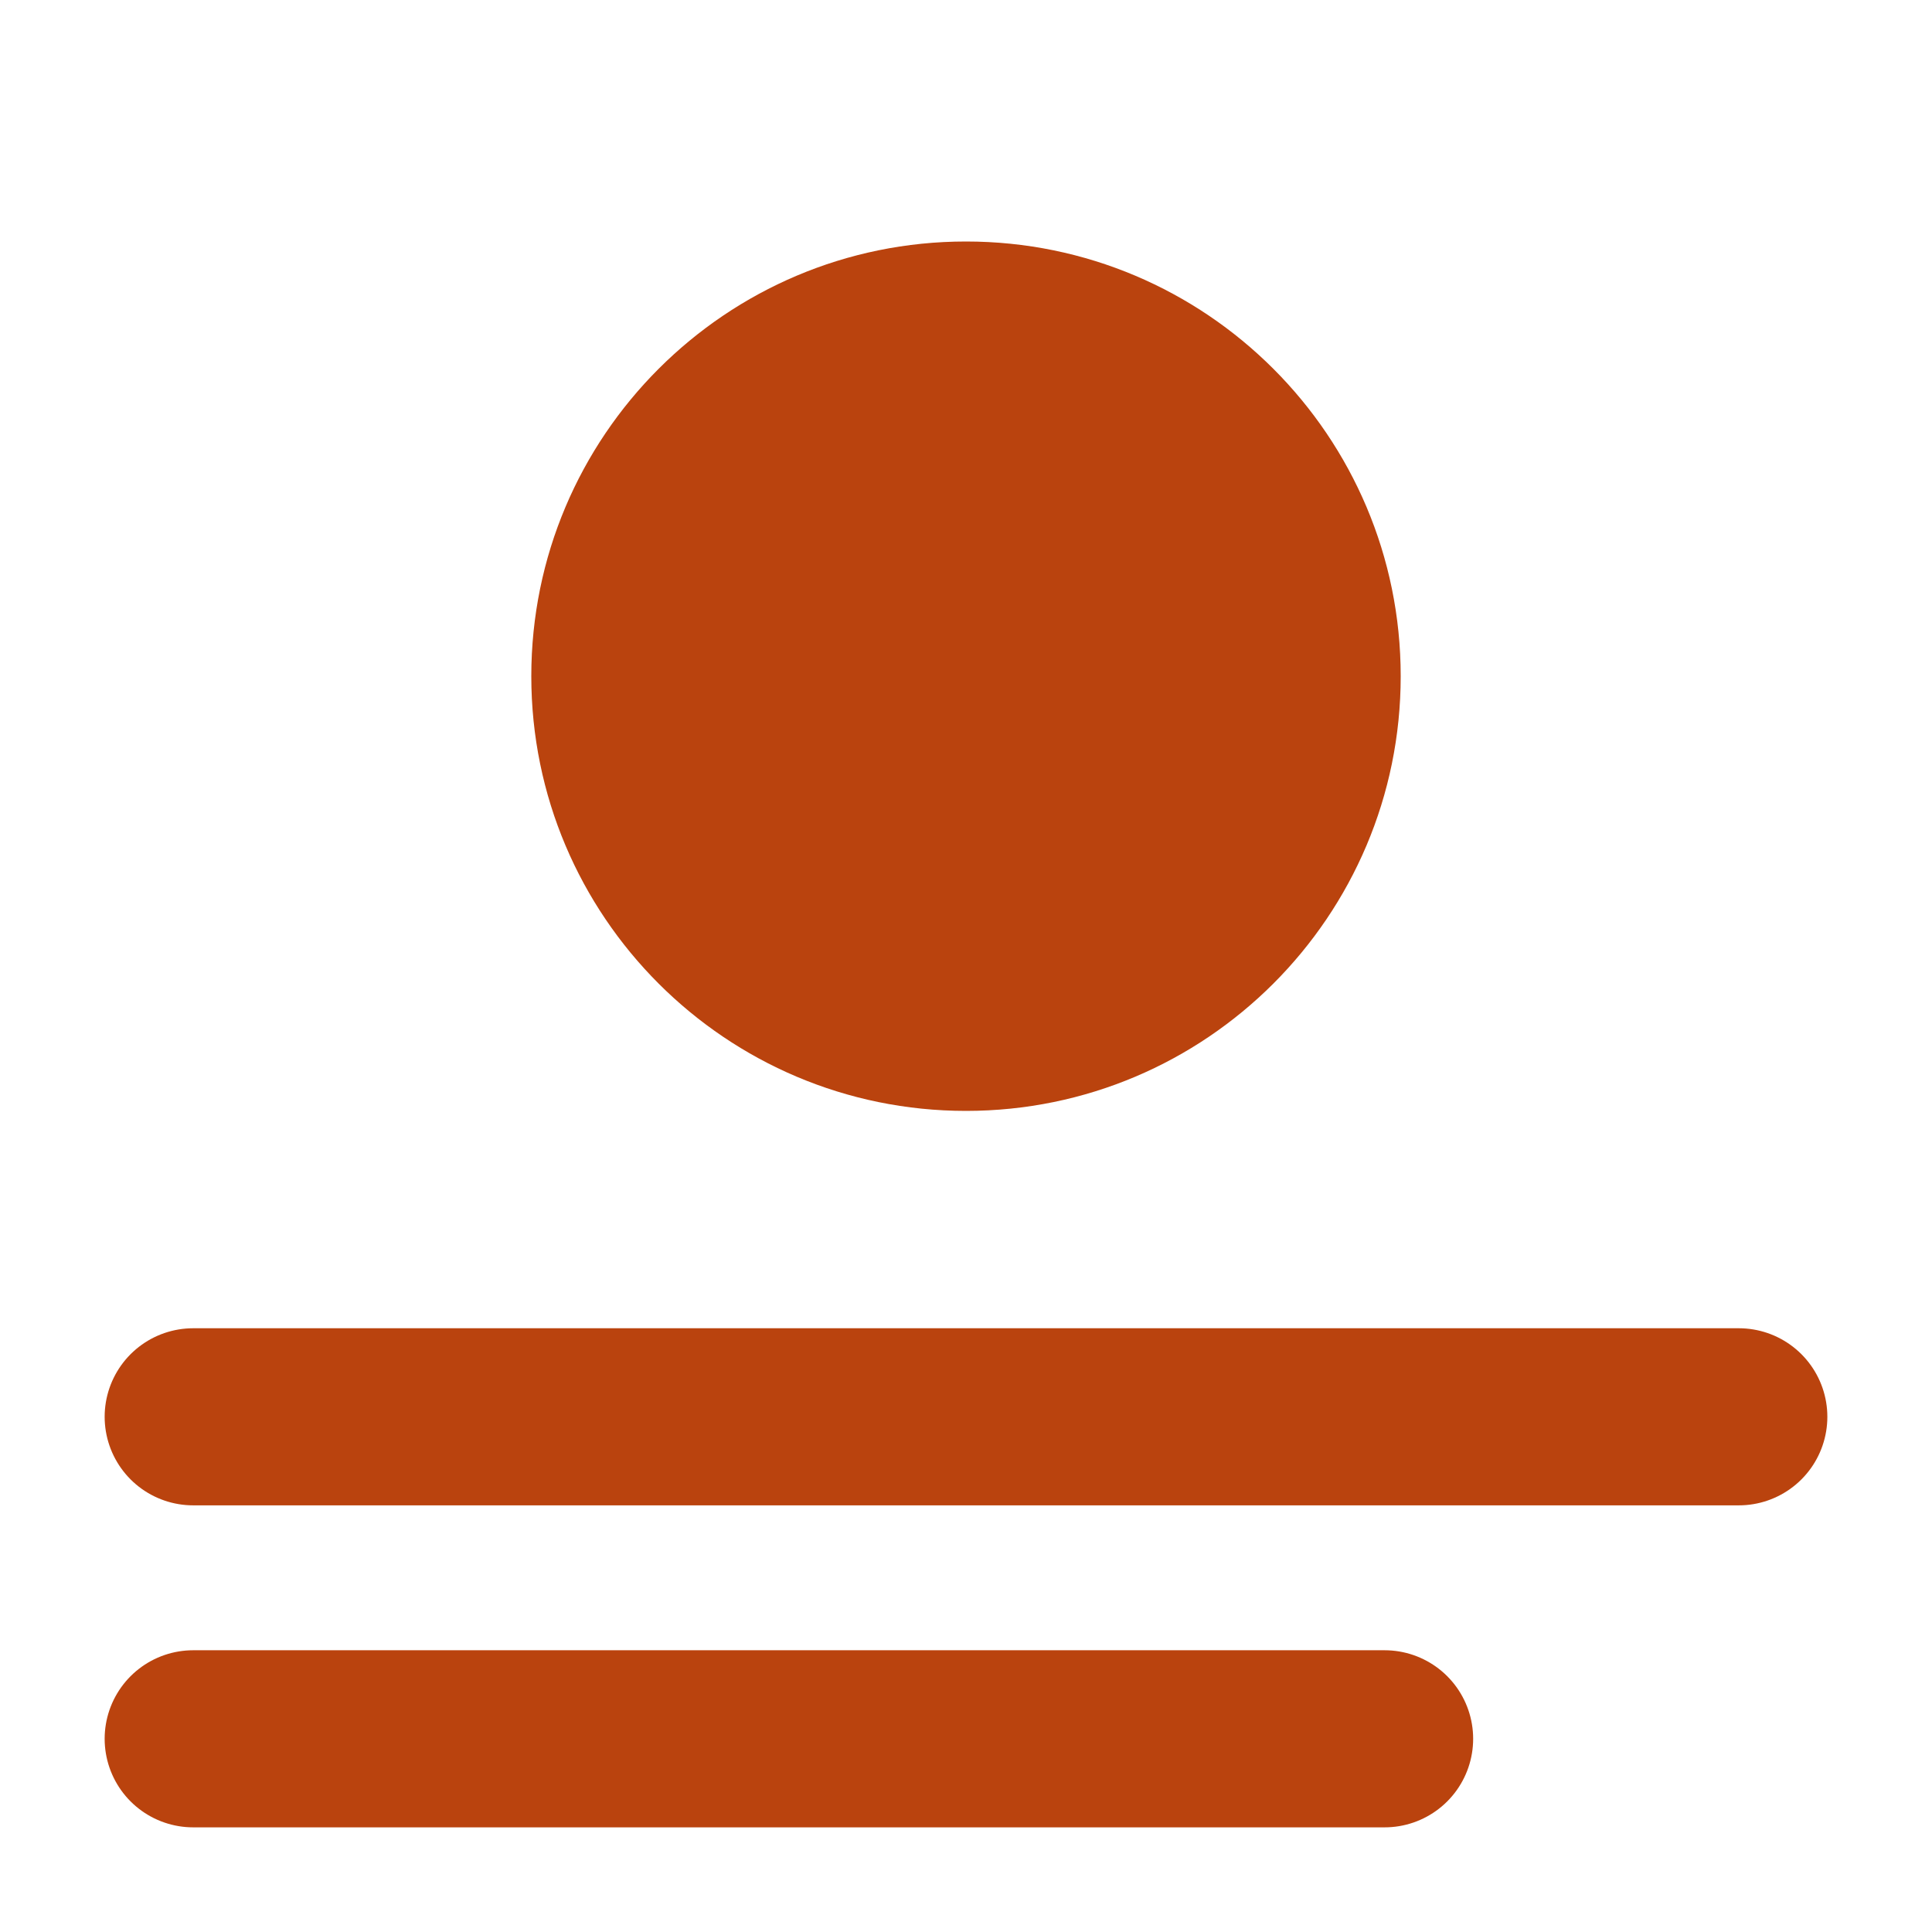
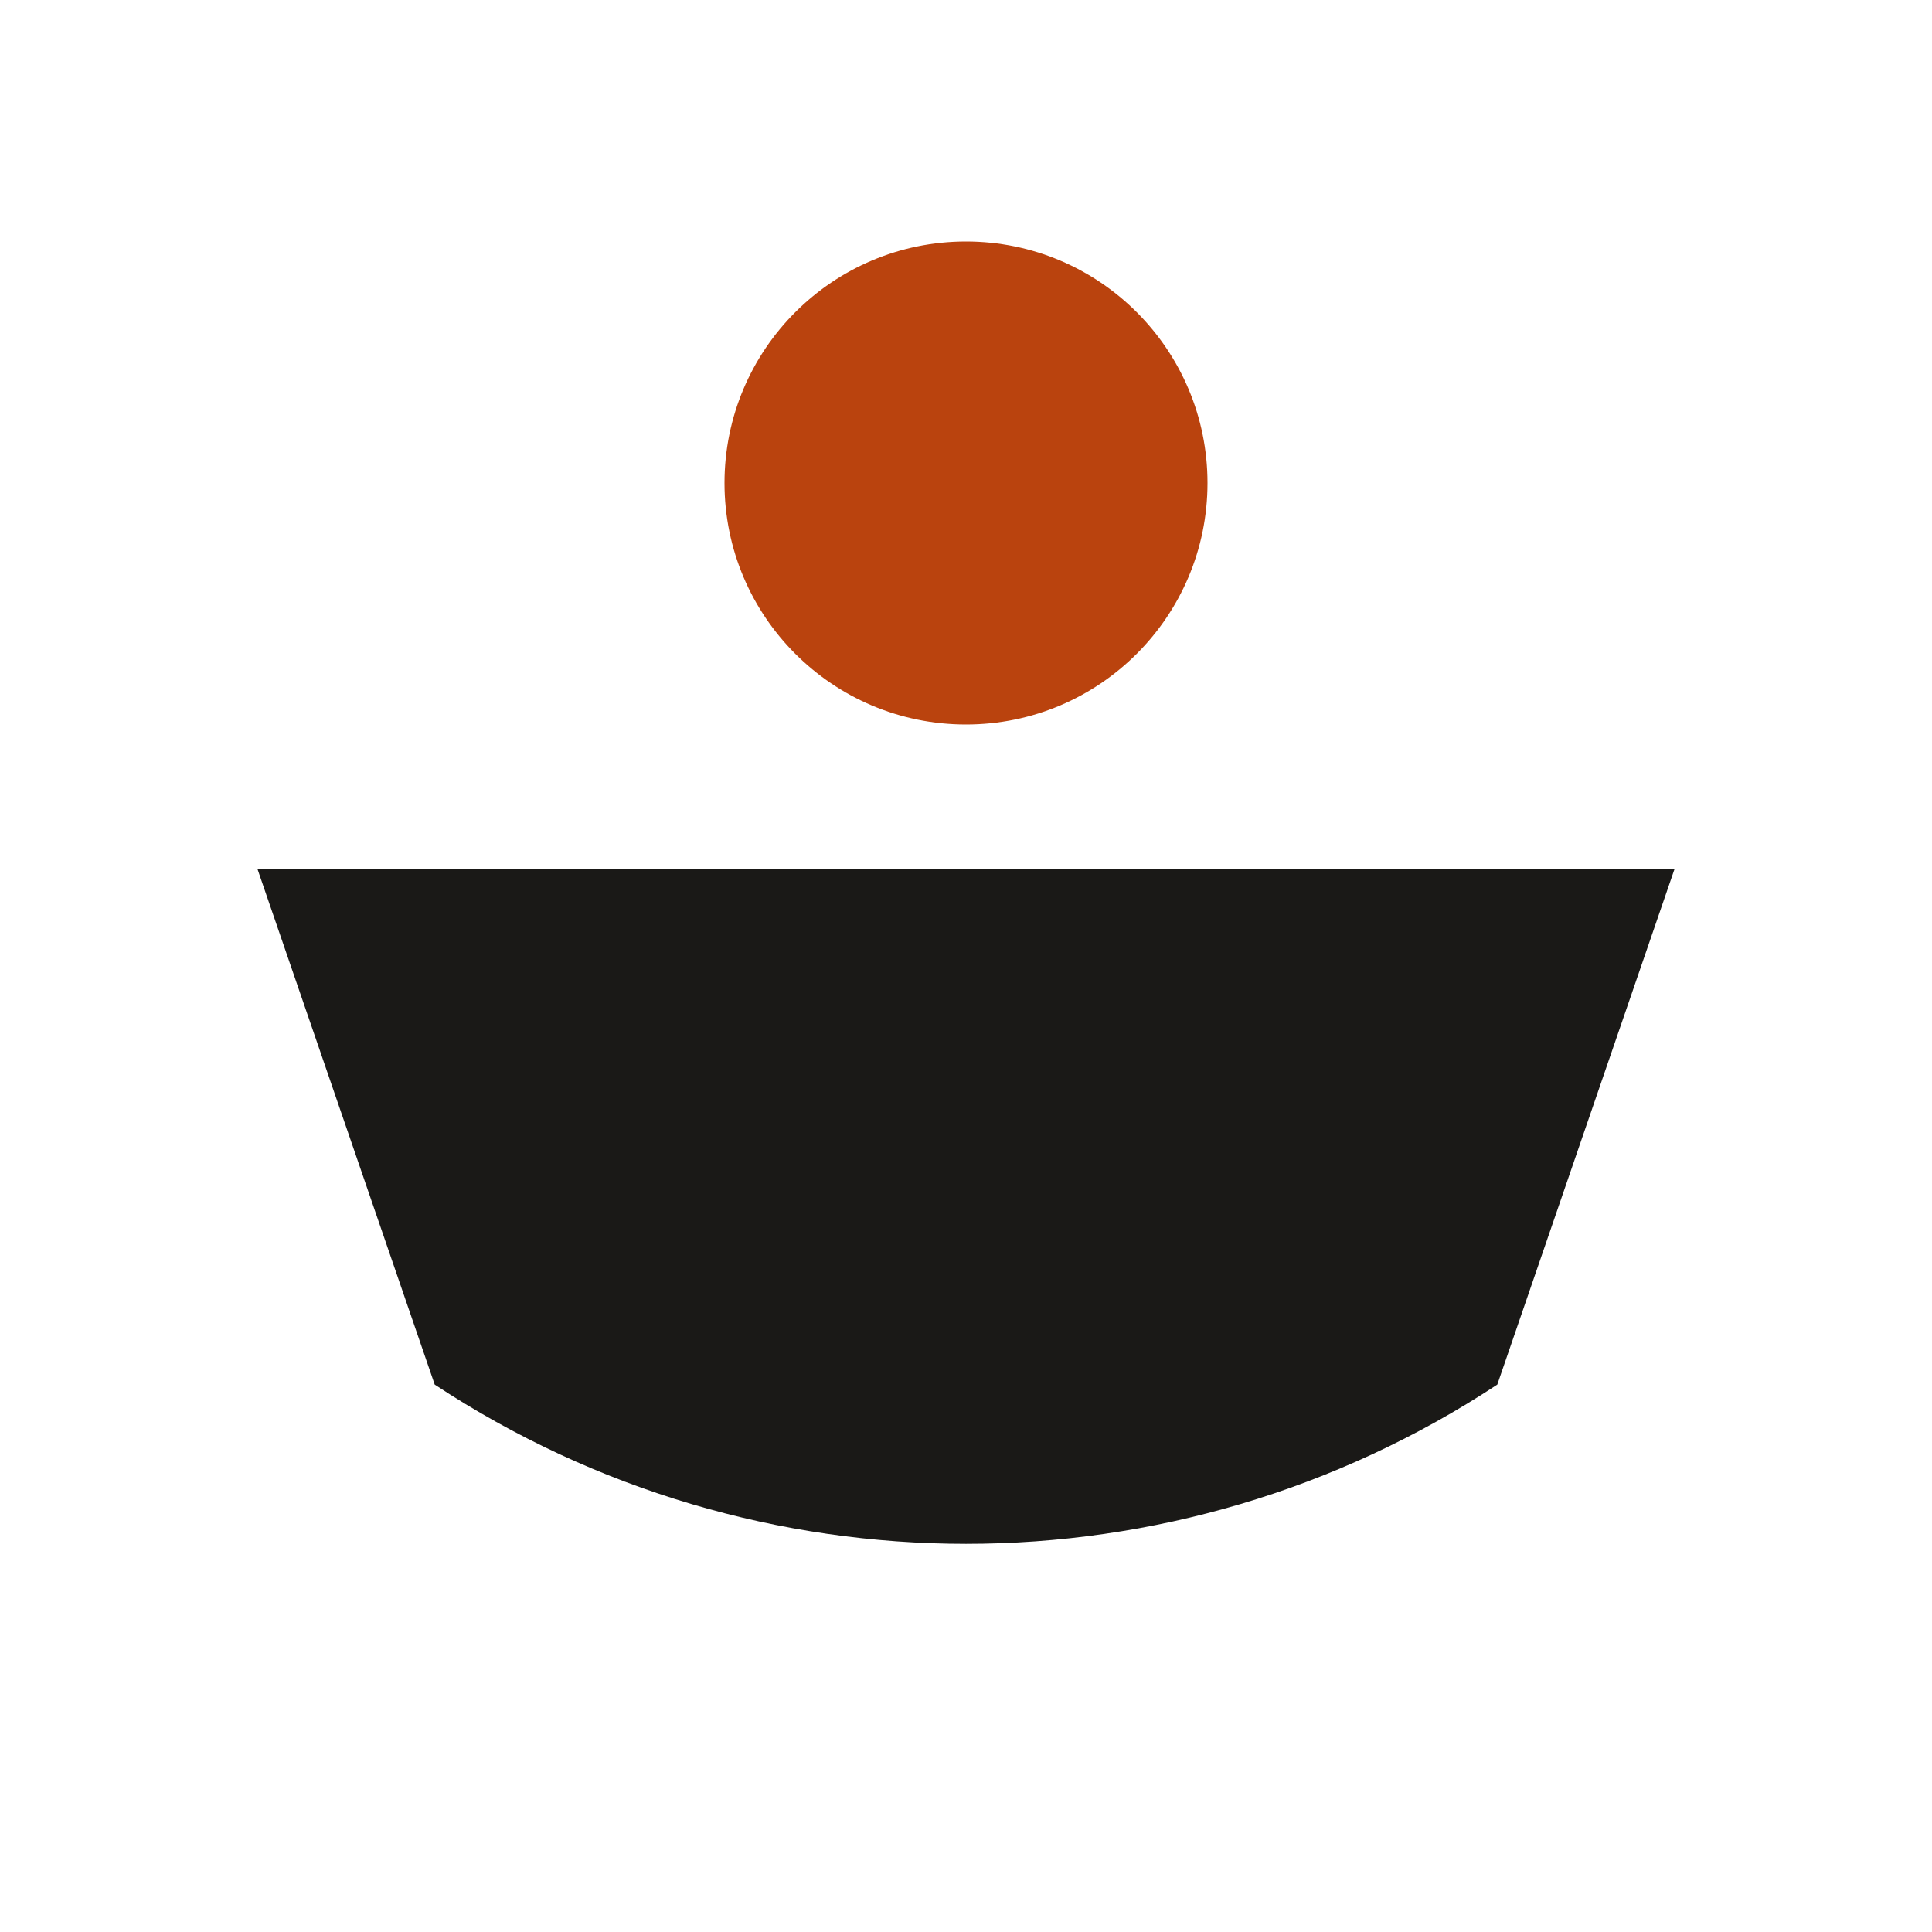
<svg xmlns="http://www.w3.org/2000/svg" viewBox="0 0 120 120">
-   <circle cx="60" cy="42" r="27" fill="#BA430E" />
-   <path d="M12 88 H108" stroke="#BA430E" stroke-width="11" stroke-linecap="round" fill="none" />
-   <path d="M12 108 H86" stroke="#BA430E" stroke-width="11" stroke-linecap="round" fill="none" />
+   <path d="M16 54 H104 L93 86 A60 60 0 0 1 27 86 Z" fill="#1A1917" />
+   <path d="M45 30 A15 15 0 1 0 75 30 A15 15 0 1 0 45 30 Z" fill="#BA430E" />
</svg>
